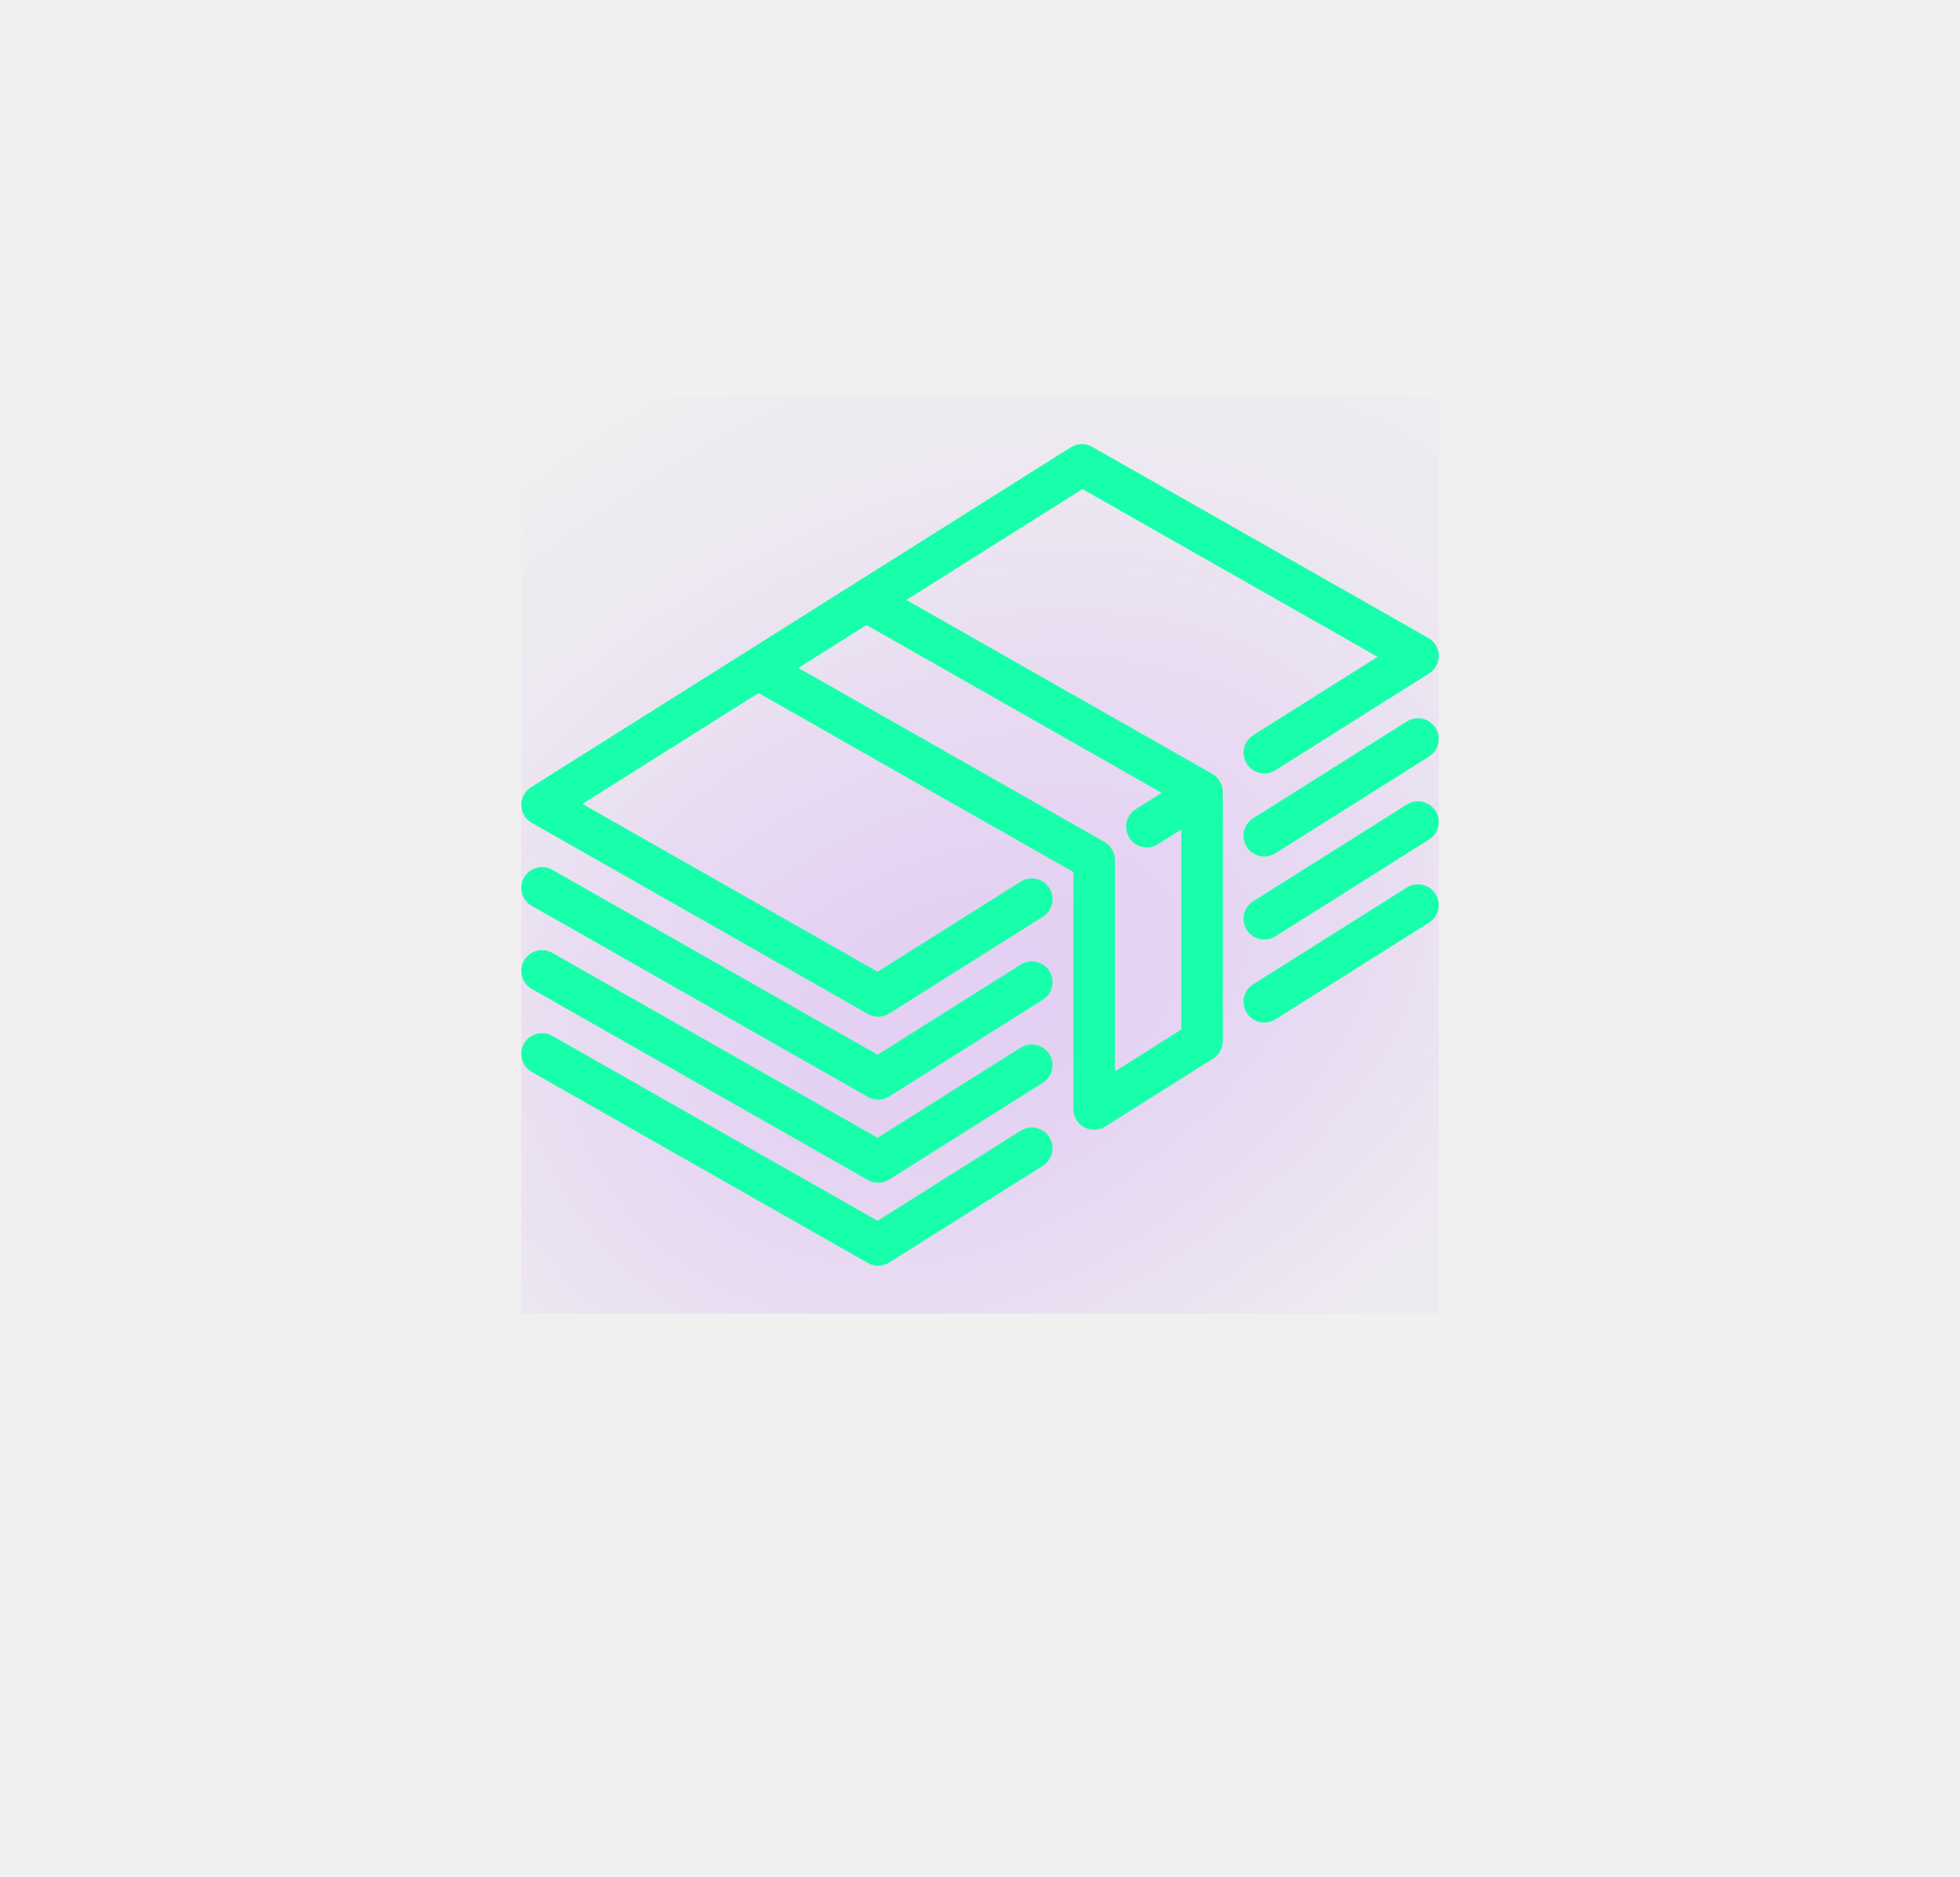
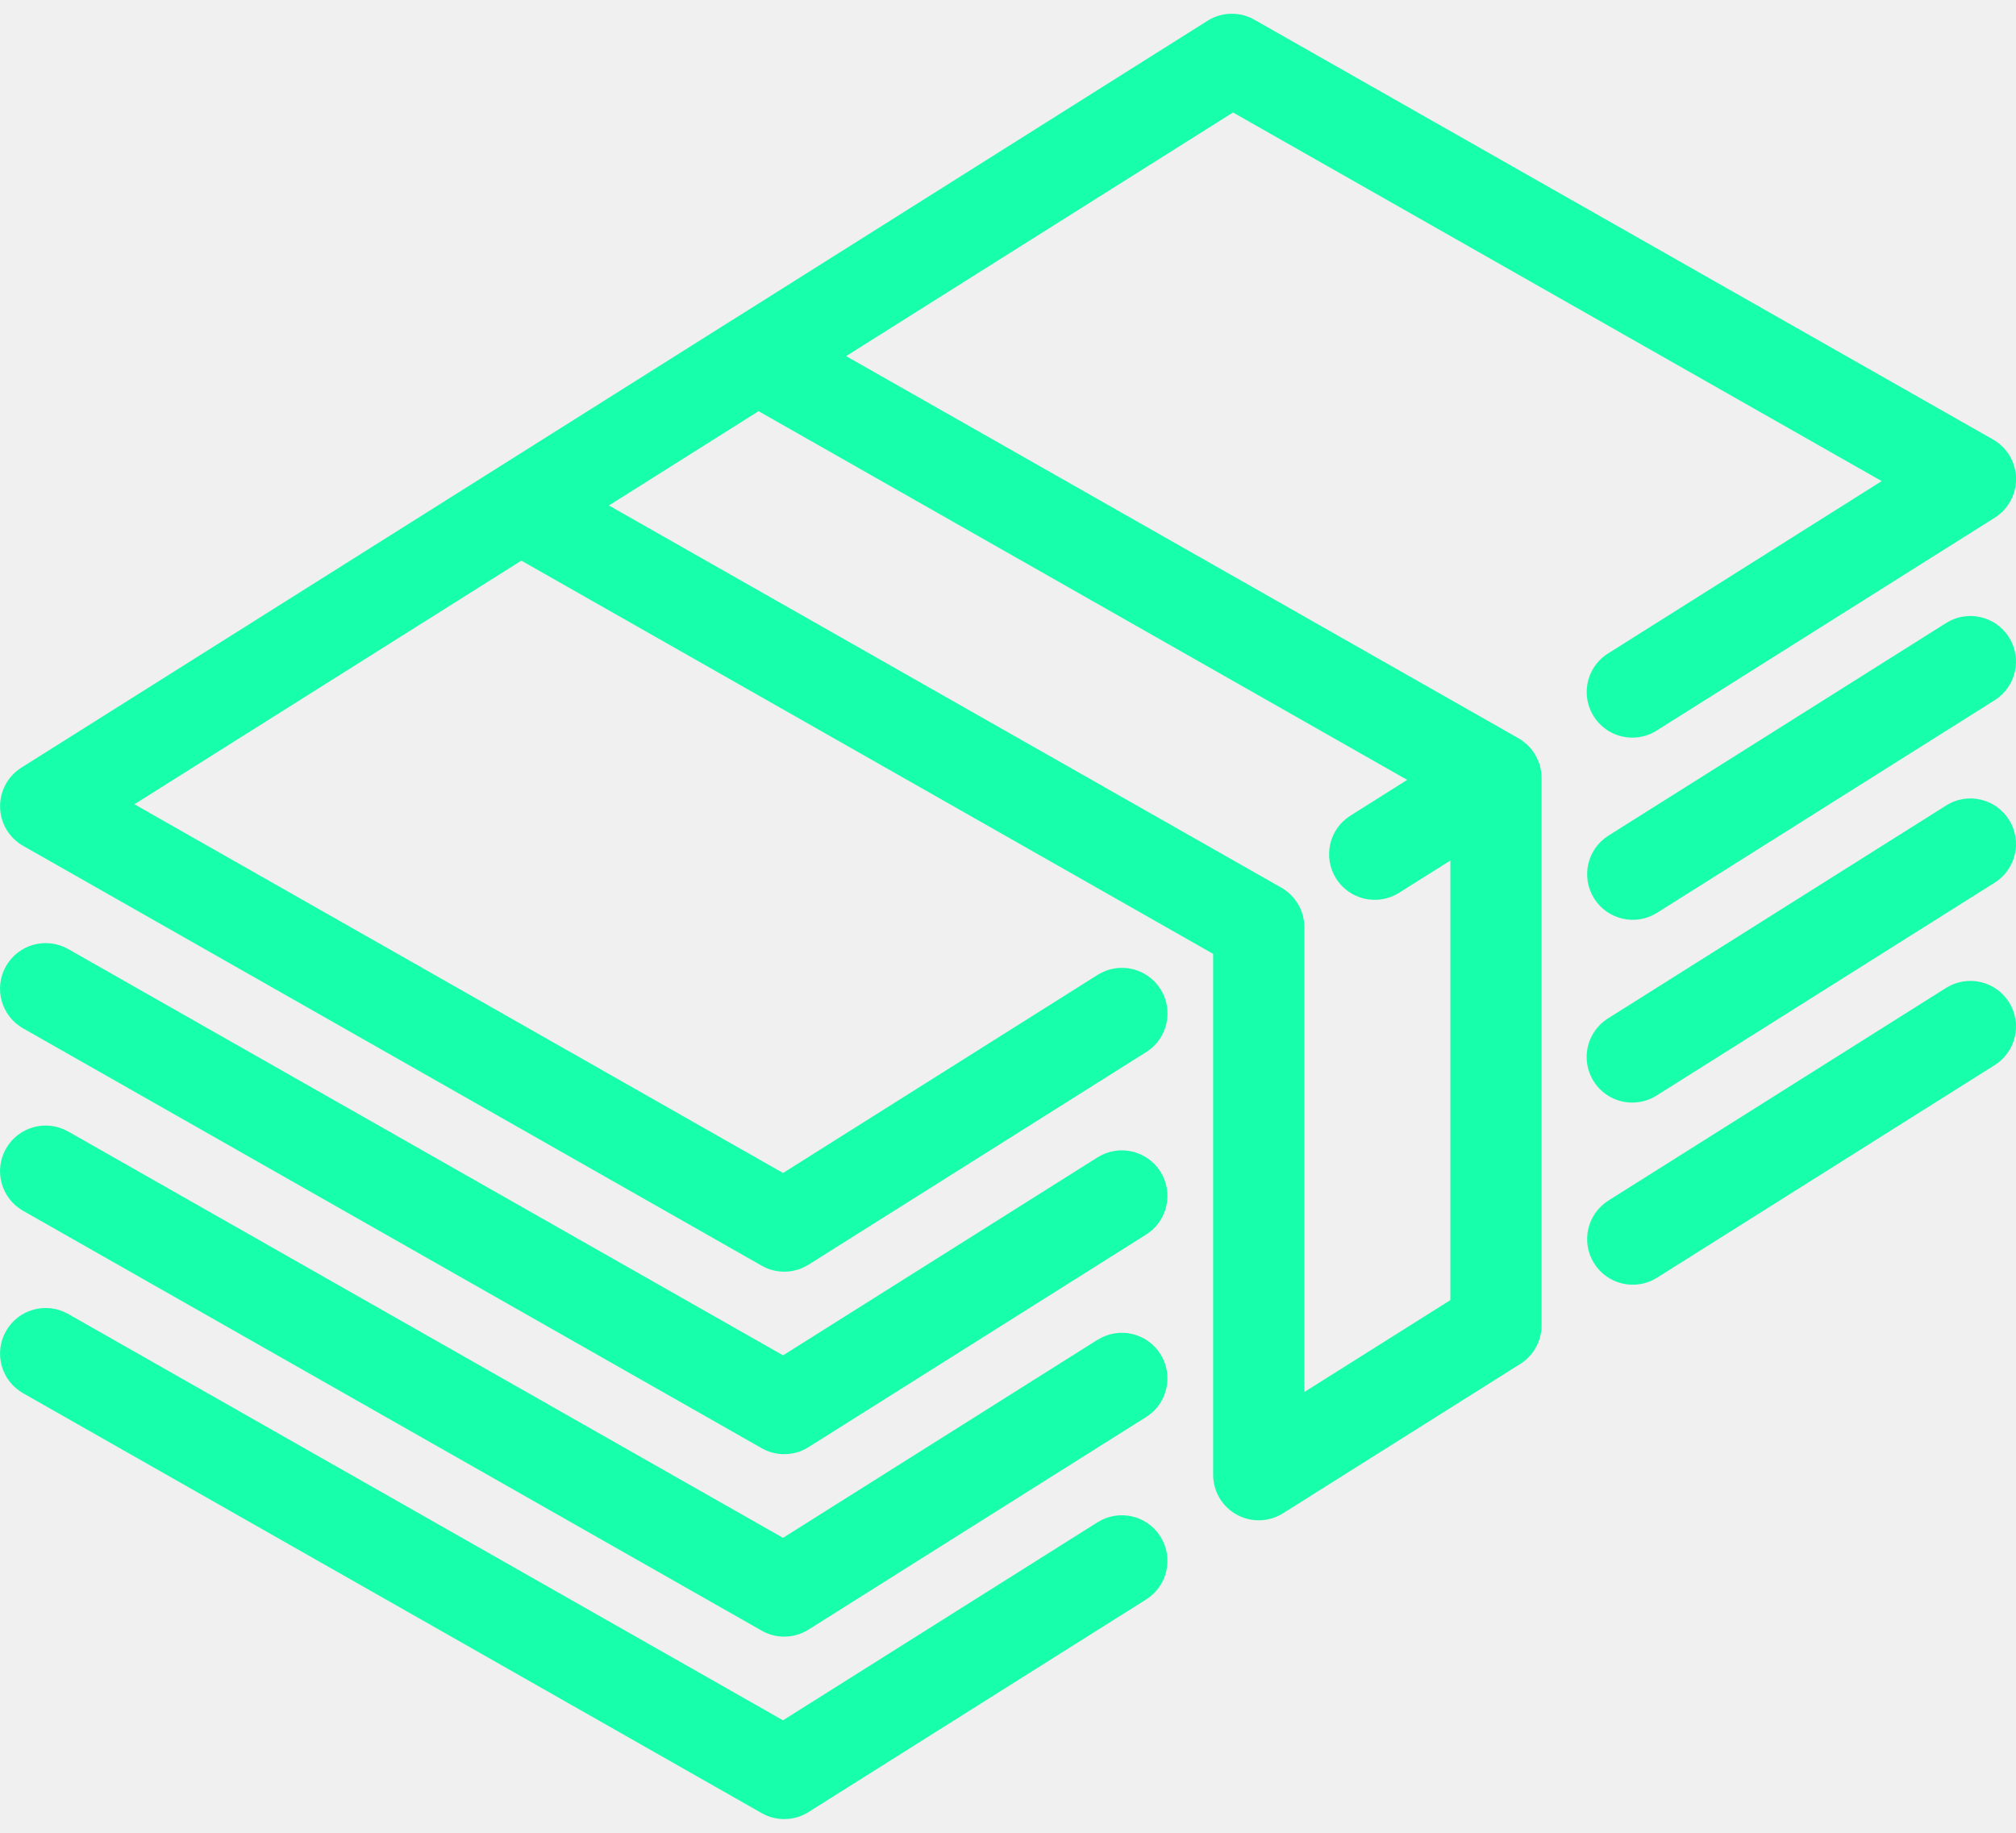
- <svg xmlns="http://www.w3.org/2000/svg" width="94" height="90" fill="none">
-   <g clip-path="url(#clip0)" filter="url(#filter0_d)" fill="#18FFAC">
-     <path d="M58.638 37.862l-.003-.025a.977.977 0 00-.024-.12v-.001a.994.994 0 00-.038-.11l-.014-.03a.988.988 0 00-.038-.077l-.019-.033-.01-.018a1.107 1.107 0 00-.047-.067l-.008-.013a.976.976 0 00-.08-.09l-.017-.016a1 1 0 00-.076-.066l-.02-.016a1.005 1.005 0 00-.11-.072l-14.666-8.336 8.444-5.317L66.068 31.5l-5.962 3.754a.995.995 0 101.06 1.685l7.37-4.64a.995.995 0 00-.039-1.708l-16.12-9.163a.995.995 0 00-1.022.023L41.007 27.97l-.007.004-5.17 3.256a.165.165 0 00-.008.005l-10.356 6.52a.996.996 0 00.039 1.708l16.12 9.163a.994.994 0 001.022-.023l7.37-4.64a.995.995 0 10-1.061-1.685L42.09 46.6l-14.157-8.047 8.445-5.317 15.098 8.582v11.366a.995.995 0 001.526.843l5.178-3.26a.996.996 0 00.465-.843V37.978l-.002-.017a.851.851 0 00-.006-.1zm-5.17 13.52V41.238a.995.995 0 00-.504-.865L38.29 32.032l3.266-2.056 14.157 8.046-1.24.78a.995.995 0 101.06 1.685l1.122-.705v9.593l-3.187 2.006z" />
-     <path d="M67.474 34.597l-7.37 4.64a.995.995 0 101.062 1.685l7.369-4.64a.995.995 0 10-1.061-1.685zm-18.52 11.662L42.09 50.58l-15.601-8.868a.995.995 0 00-.984 1.731l16.12 9.163a.994.994 0 001.022-.023l7.369-4.64a.995.995 0 10-1.06-1.685zm18.52-7.679l-7.37 4.64a.995.995 0 101.062 1.684l7.369-4.64a.995.995 0 10-1.061-1.685z" />
-     <path d="M48.954 50.24l-6.865 4.323-15.601-8.868a.995.995 0 10-.984 1.731l16.12 9.163a.994.994 0 001.022-.023l7.369-4.64a.995.995 0 10-1.06-1.685zm18.52-7.68l-7.37 4.641a.995.995 0 101.062 1.685l7.369-4.64a.995.995 0 10-1.061-1.685z" />
-     <path d="M48.954 54.223l-6.865 4.322-15.601-8.868a.995.995 0 10-.984 1.73l16.12 9.164a.994.994 0 001.022-.023l7.369-4.64a.995.995 0 10-1.06-1.685z" />
-   </g>
-   <defs>
-     <clipPath id="clip0">
-       <path fill="#fff" transform="translate(25 19)" d="M0 0h44v44H0z" />
-     </clipPath>
-     <filter id="filter0_d" x="0" y="-2" width="94" height="94" filterUnits="userSpaceOnUse" color-interpolation-filters="sRGB">
-       <feFlood flood-opacity="0" result="BackgroundImageFix" />
-       <feColorMatrix in="SourceAlpha" values="0 0 0 0 0 0 0 0 0 0 0 0 0 0 0 0 0 0 127 0" result="hardAlpha" />
-       <feOffset dy="4" />
-       <feGaussianBlur stdDeviation="12.5" />
-       <feColorMatrix values="0 0 0 0 0.604 0 0 0 0 0.094 0 0 0 0 1 0 0 0 0.4 0" />
-       <feBlend in2="BackgroundImageFix" result="effect1_dropShadow" />
-       <feBlend in="SourceGraphic" in2="effect1_dropShadow" result="shape" />
-     </filter>
-   </defs>
+ <svg xmlns="http://www.w3.org/2000/svg" width="44" height="40" fill="none">
+   <path d="M33.638 16.862l-.003-.025a.977.977 0 00-.024-.12v-.001a.994.994 0 00-.038-.11l-.014-.03a.988.988 0 00-.038-.077l-.019-.033-.01-.018a1.107 1.107 0 00-.047-.067l-.008-.012a.976.976 0 00-.08-.091l-.017-.016a1 1 0 00-.076-.066l-.02-.016a1.005 1.005 0 00-.11-.072L18.467 7.772l8.444-5.317L41.068 10.5l-5.962 3.755a.995.995 0 101.06 1.684l7.37-4.64a.995.995 0 00-.039-1.708L27.377.43a.995.995 0 00-1.022.023L16.007 6.97 16 6.973l-5.17 3.256a.165.165 0 00-.008.005L.467 16.753a.995.995 0 00.038 1.708l16.12 9.163a.994.994 0 001.022-.023l7.37-4.64a.995.995 0 10-1.061-1.685L17.09 25.6 2.934 17.553l8.445-5.317 15.098 8.582v11.366a.995.995 0 001.526.843l5.178-3.26a.996.996 0 00.465-.843V16.978l-.002-.017a.851.851 0 00-.006-.1zm-5.17 13.52V20.238a.995.995 0 00-.504-.866l-14.674-8.34 3.266-2.058 14.156 8.047-1.239.78a.995.995 0 101.06 1.685l1.122-.705v9.593l-3.187 2.006z" fill="#18FFAC" />
+   <path d="M42.474 13.597l-7.369 4.64a.995.995 0 101.06 1.685l7.37-4.64a.995.995 0 10-1.061-1.685zm-18.52 11.662L17.09 29.58 1.488 20.713a.995.995 0 00-.984 1.731l16.12 9.163a.994.994 0 001.022-.023l7.369-4.64a.995.995 0 10-1.06-1.685zm18.52-7.679l-7.369 4.64a.995.995 0 101.06 1.684l7.37-4.64a.995.995 0 10-1.061-1.685z" fill="#18FFAC" />
+   <path d="M23.954 29.24l-6.865 4.323-15.601-8.868a.995.995 0 10-.984 1.731l16.12 9.163a.994.994 0 001.022-.023l7.369-4.64a.995.995 0 10-1.06-1.685zm18.52-7.68l-7.369 4.641a.995.995 0 101.06 1.685l7.37-4.64a.995.995 0 10-1.061-1.685z" fill="#18FFAC" />
+   <path d="M23.954 33.223l-6.865 4.322-15.601-8.868a.995.995 0 10-.984 1.73l16.12 9.164a.994.994 0 001.022-.023l7.369-4.64a.995.995 0 10-1.06-1.685z" fill="#18FFAC" />
</svg>
